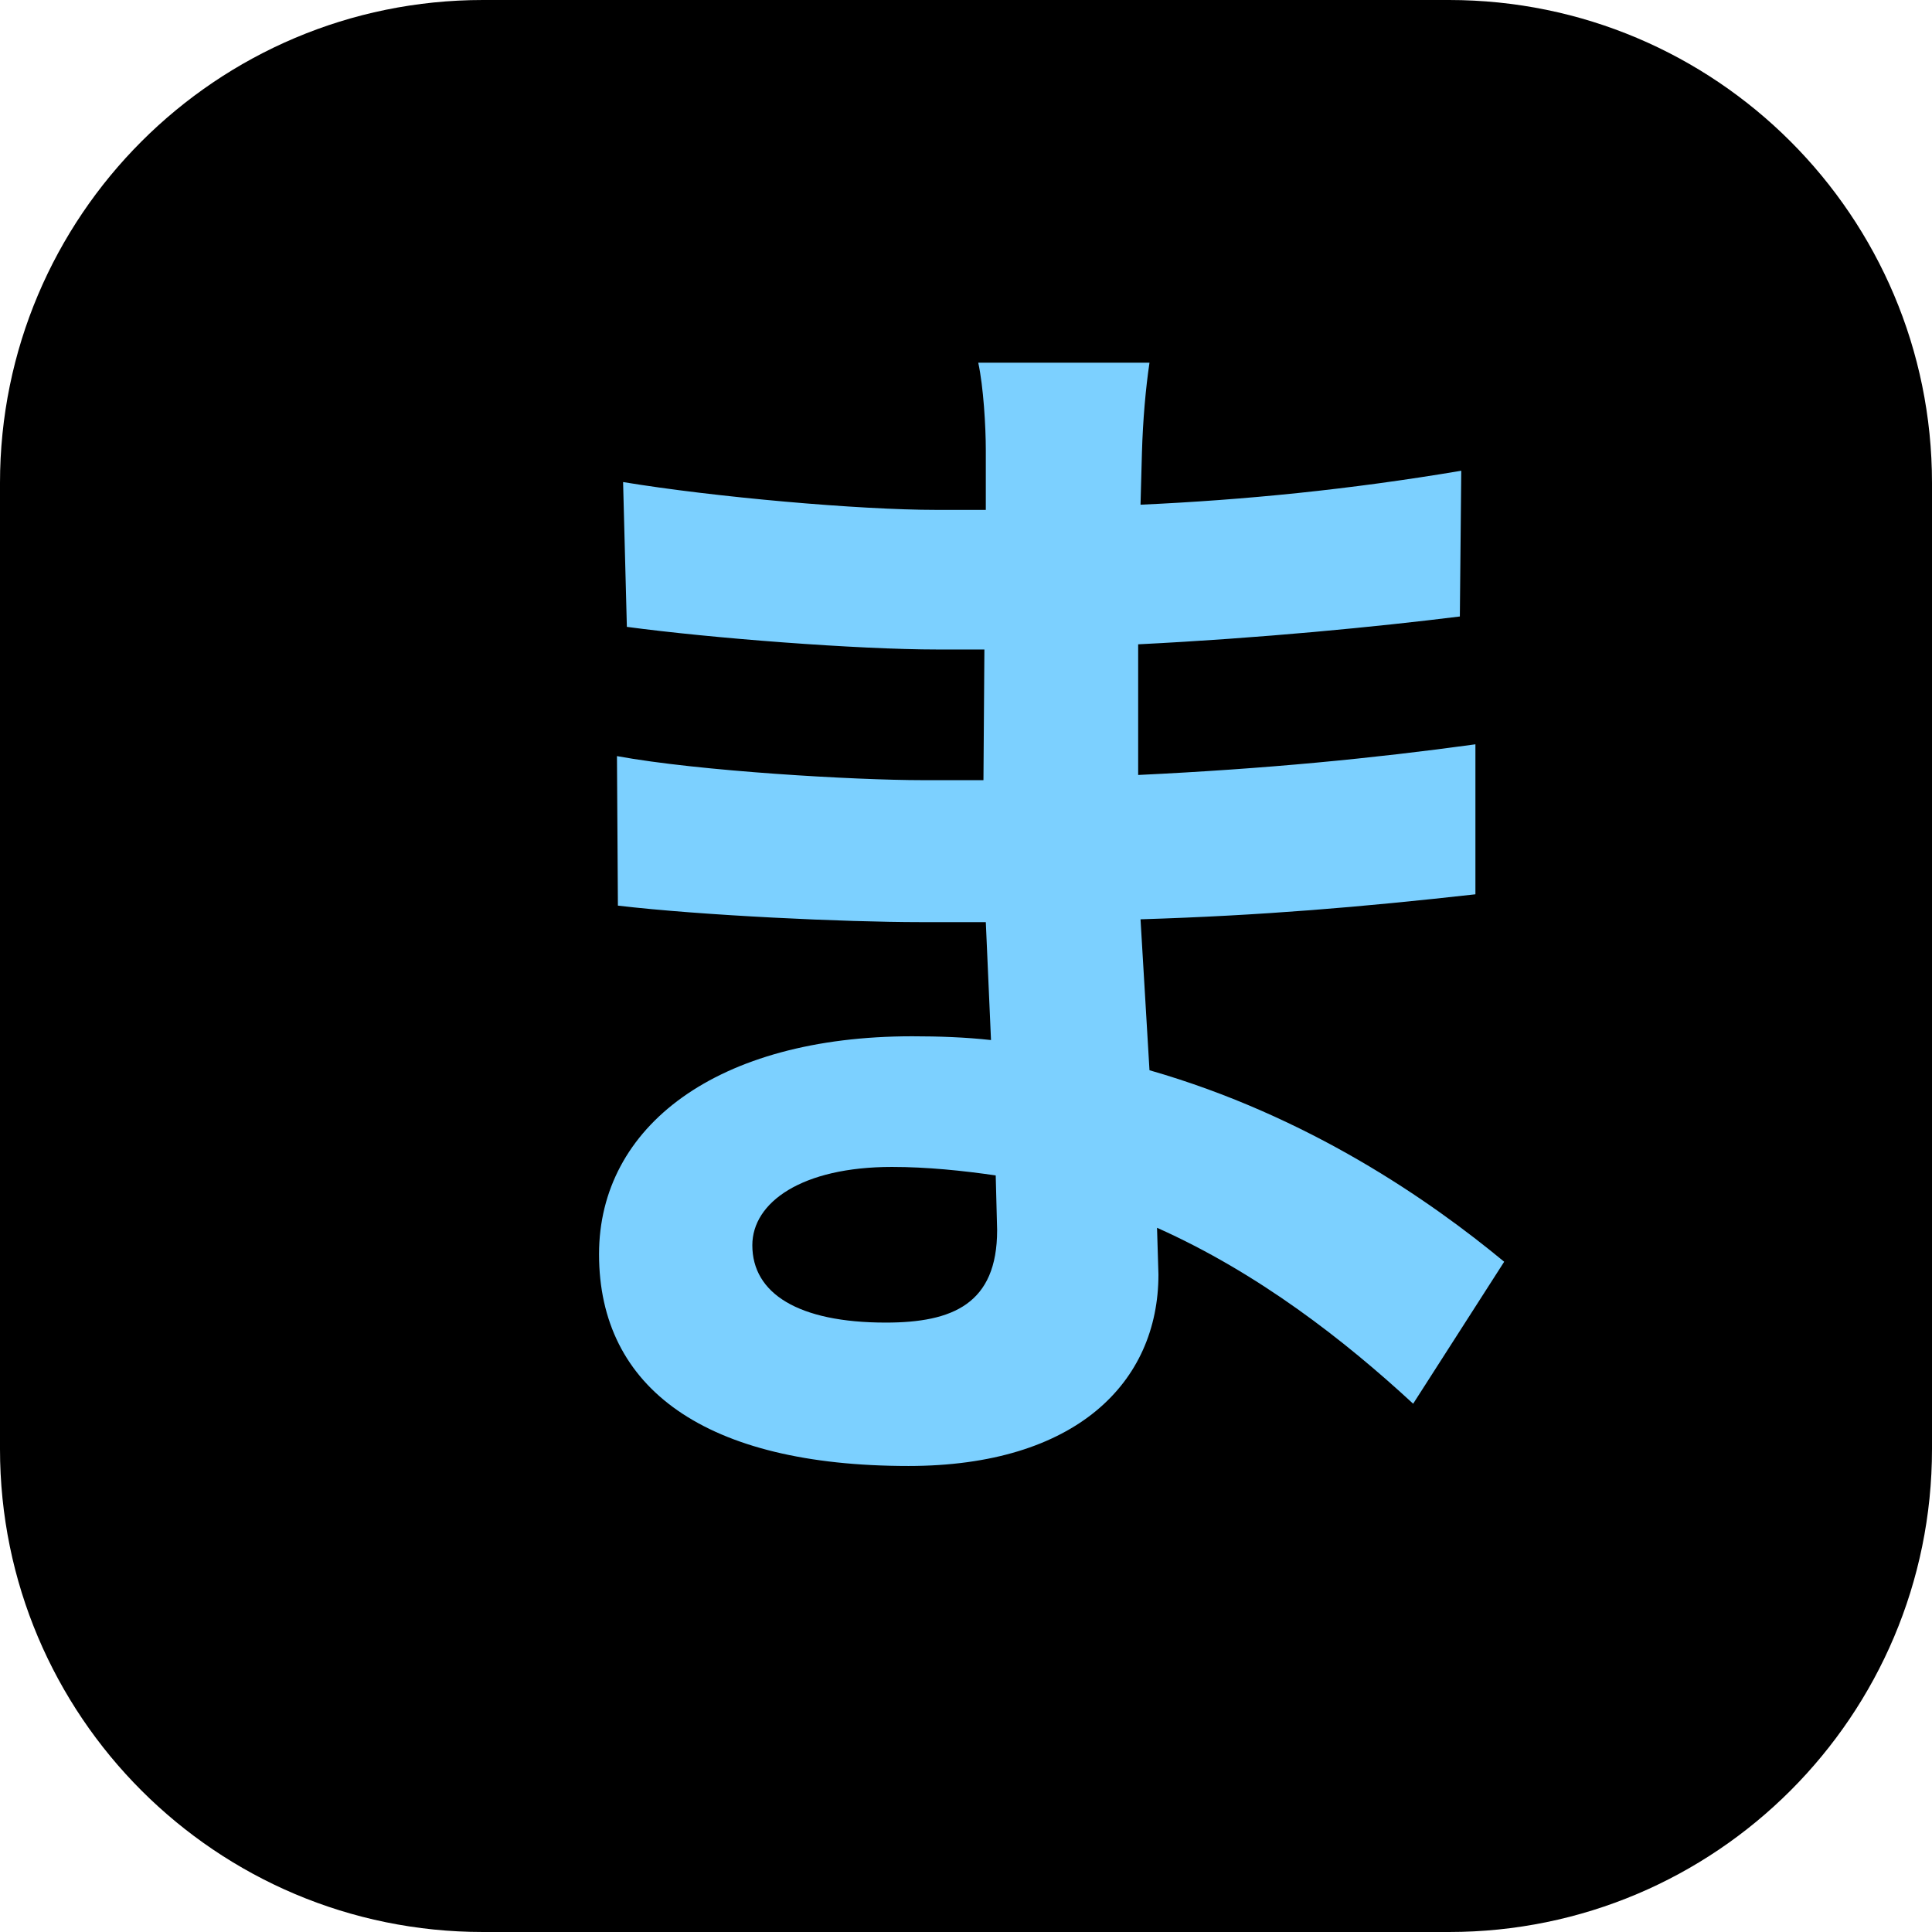
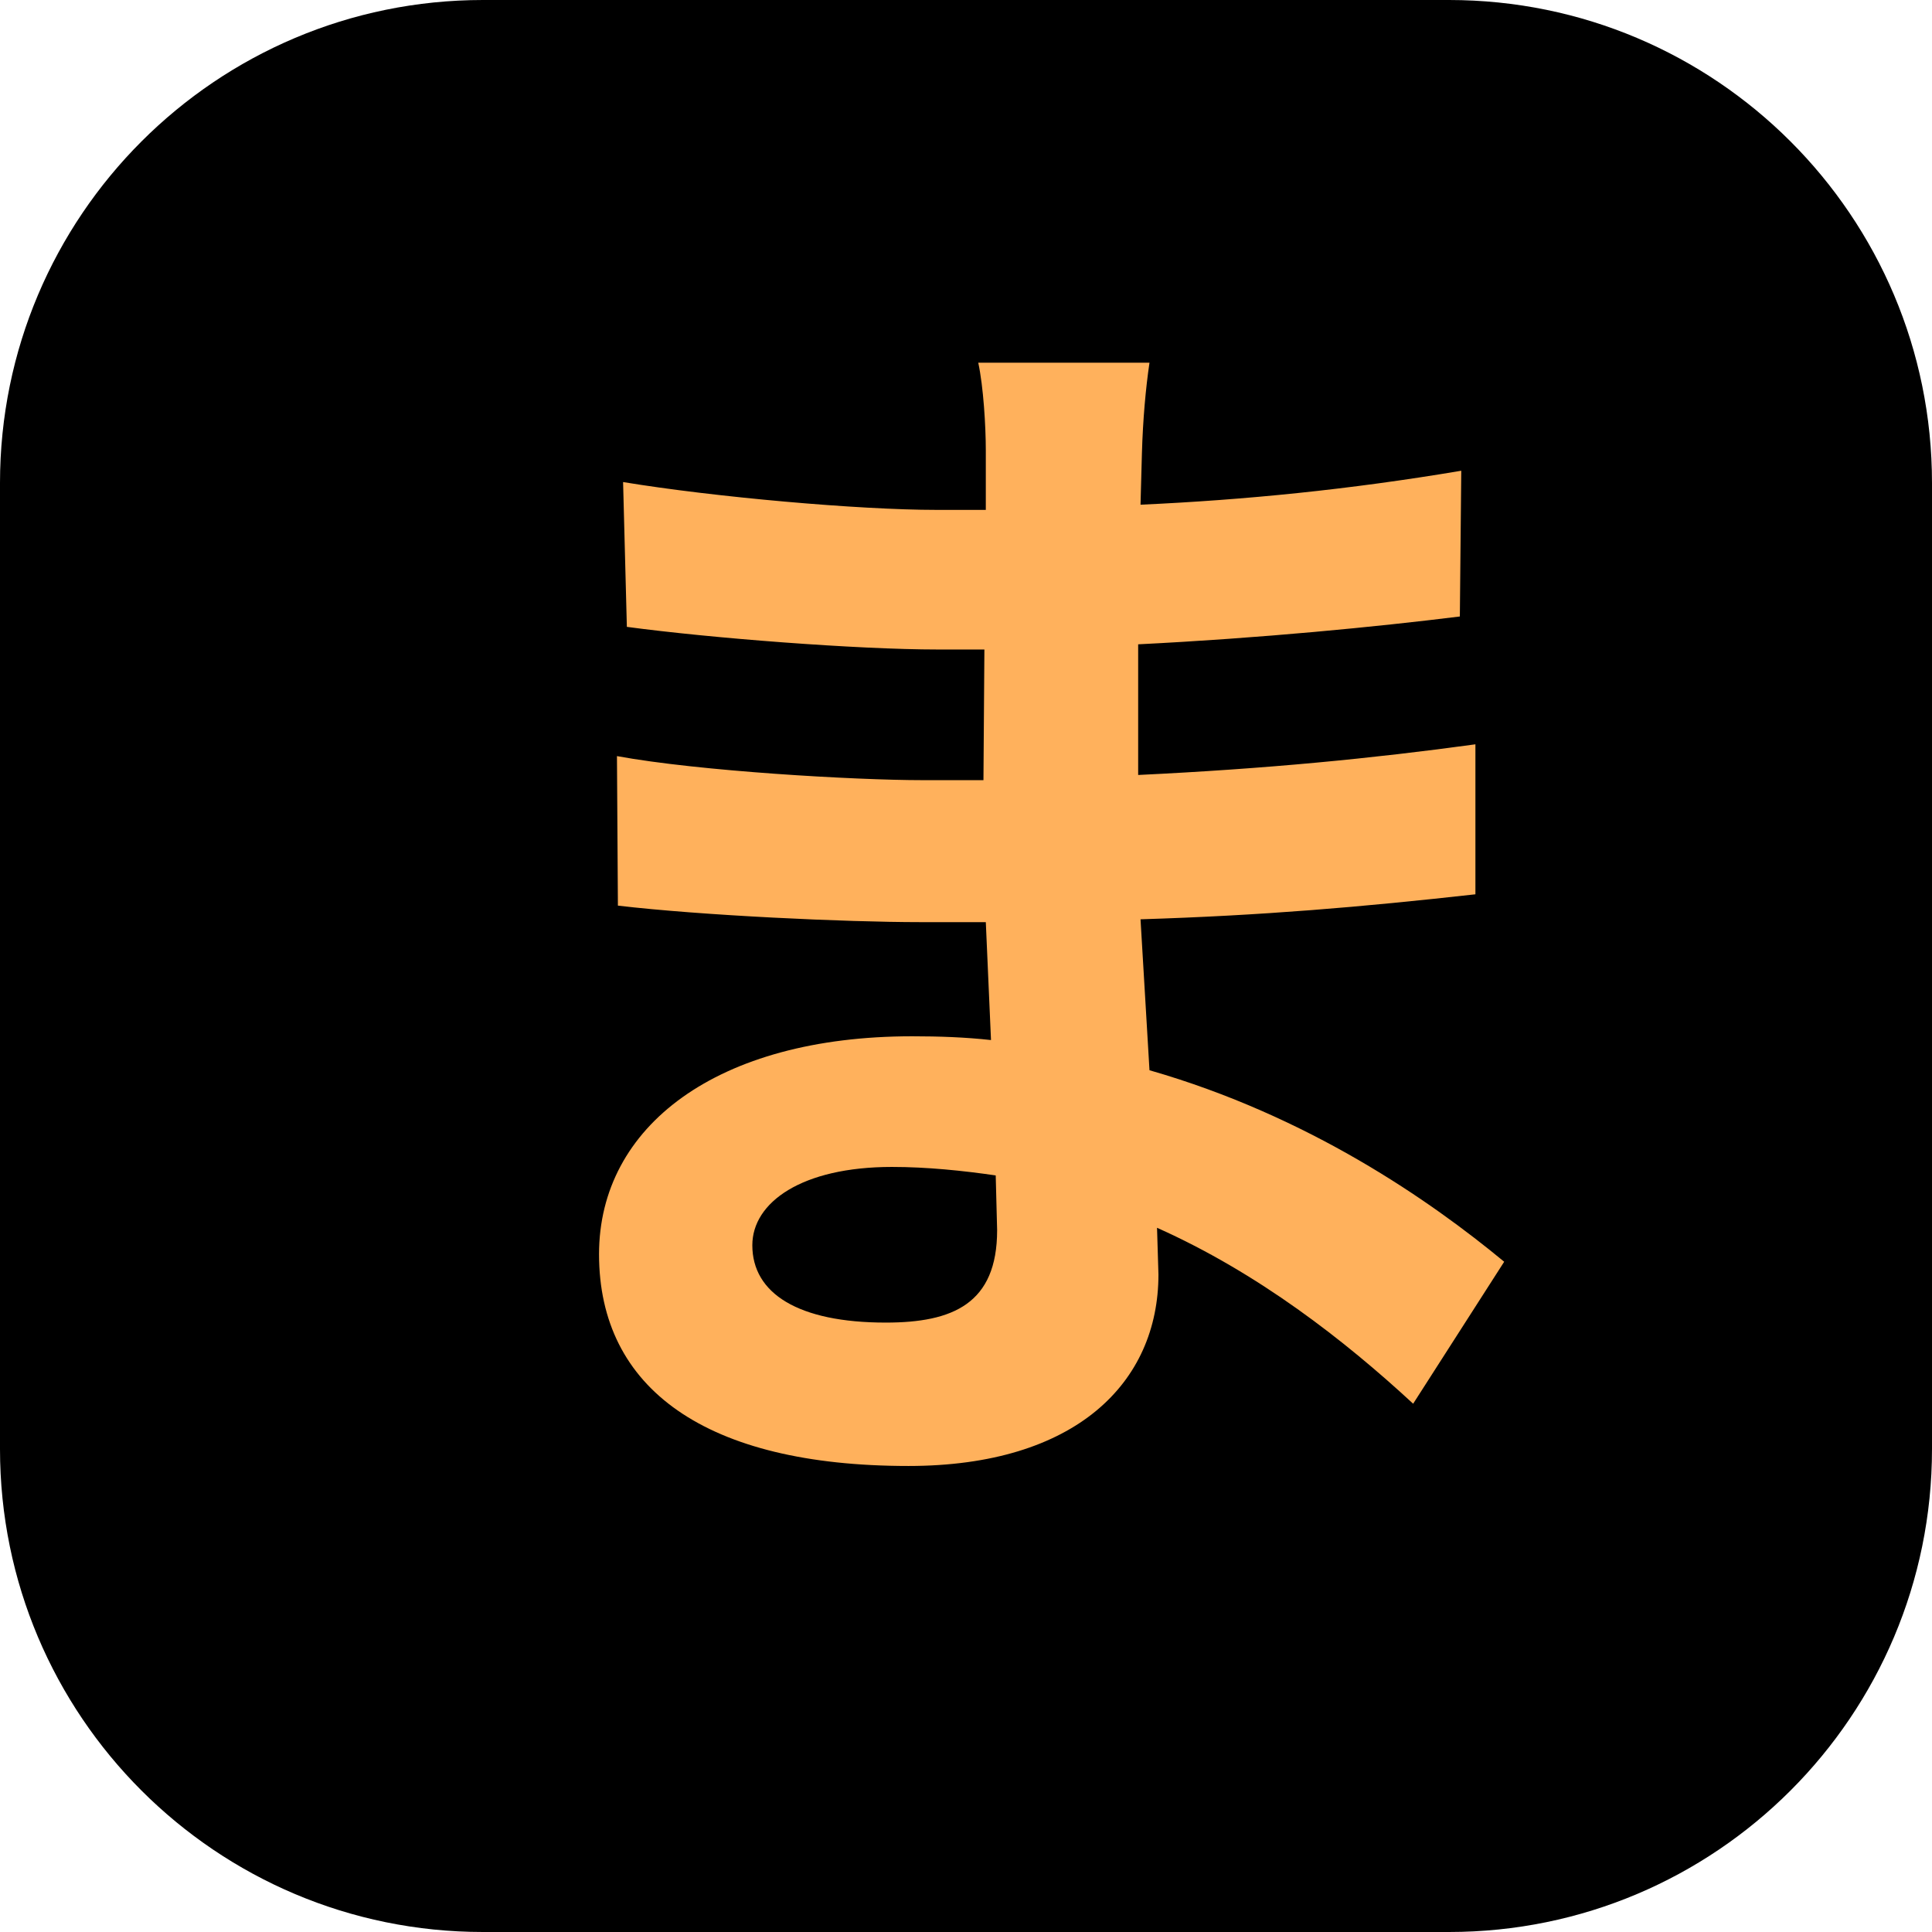
<svg xmlns="http://www.w3.org/2000/svg" viewBox="0 0 64 64">
  <rect width="64" height="64" rx="16" fill="#000000" />
-   <text x="34" y="46" font-family="'M PLUS Rounded 1c', 'Hiragino Maru Gothic ProN', 'IPAGothic', sans-serif" font-weight="800" font-size="42" fill="#7cd0ff" text-anchor="middle">ま</text>
+   <text x="34" y="46" font-family="'M PLUS Rounded 1c', 'Hiragino Maru Gothic ProN', 'IPAGothic', sans-serif" font-weight="800" font-size="42" fill="#ffb15c" text-anchor="middle">ま</text>
</svg>
